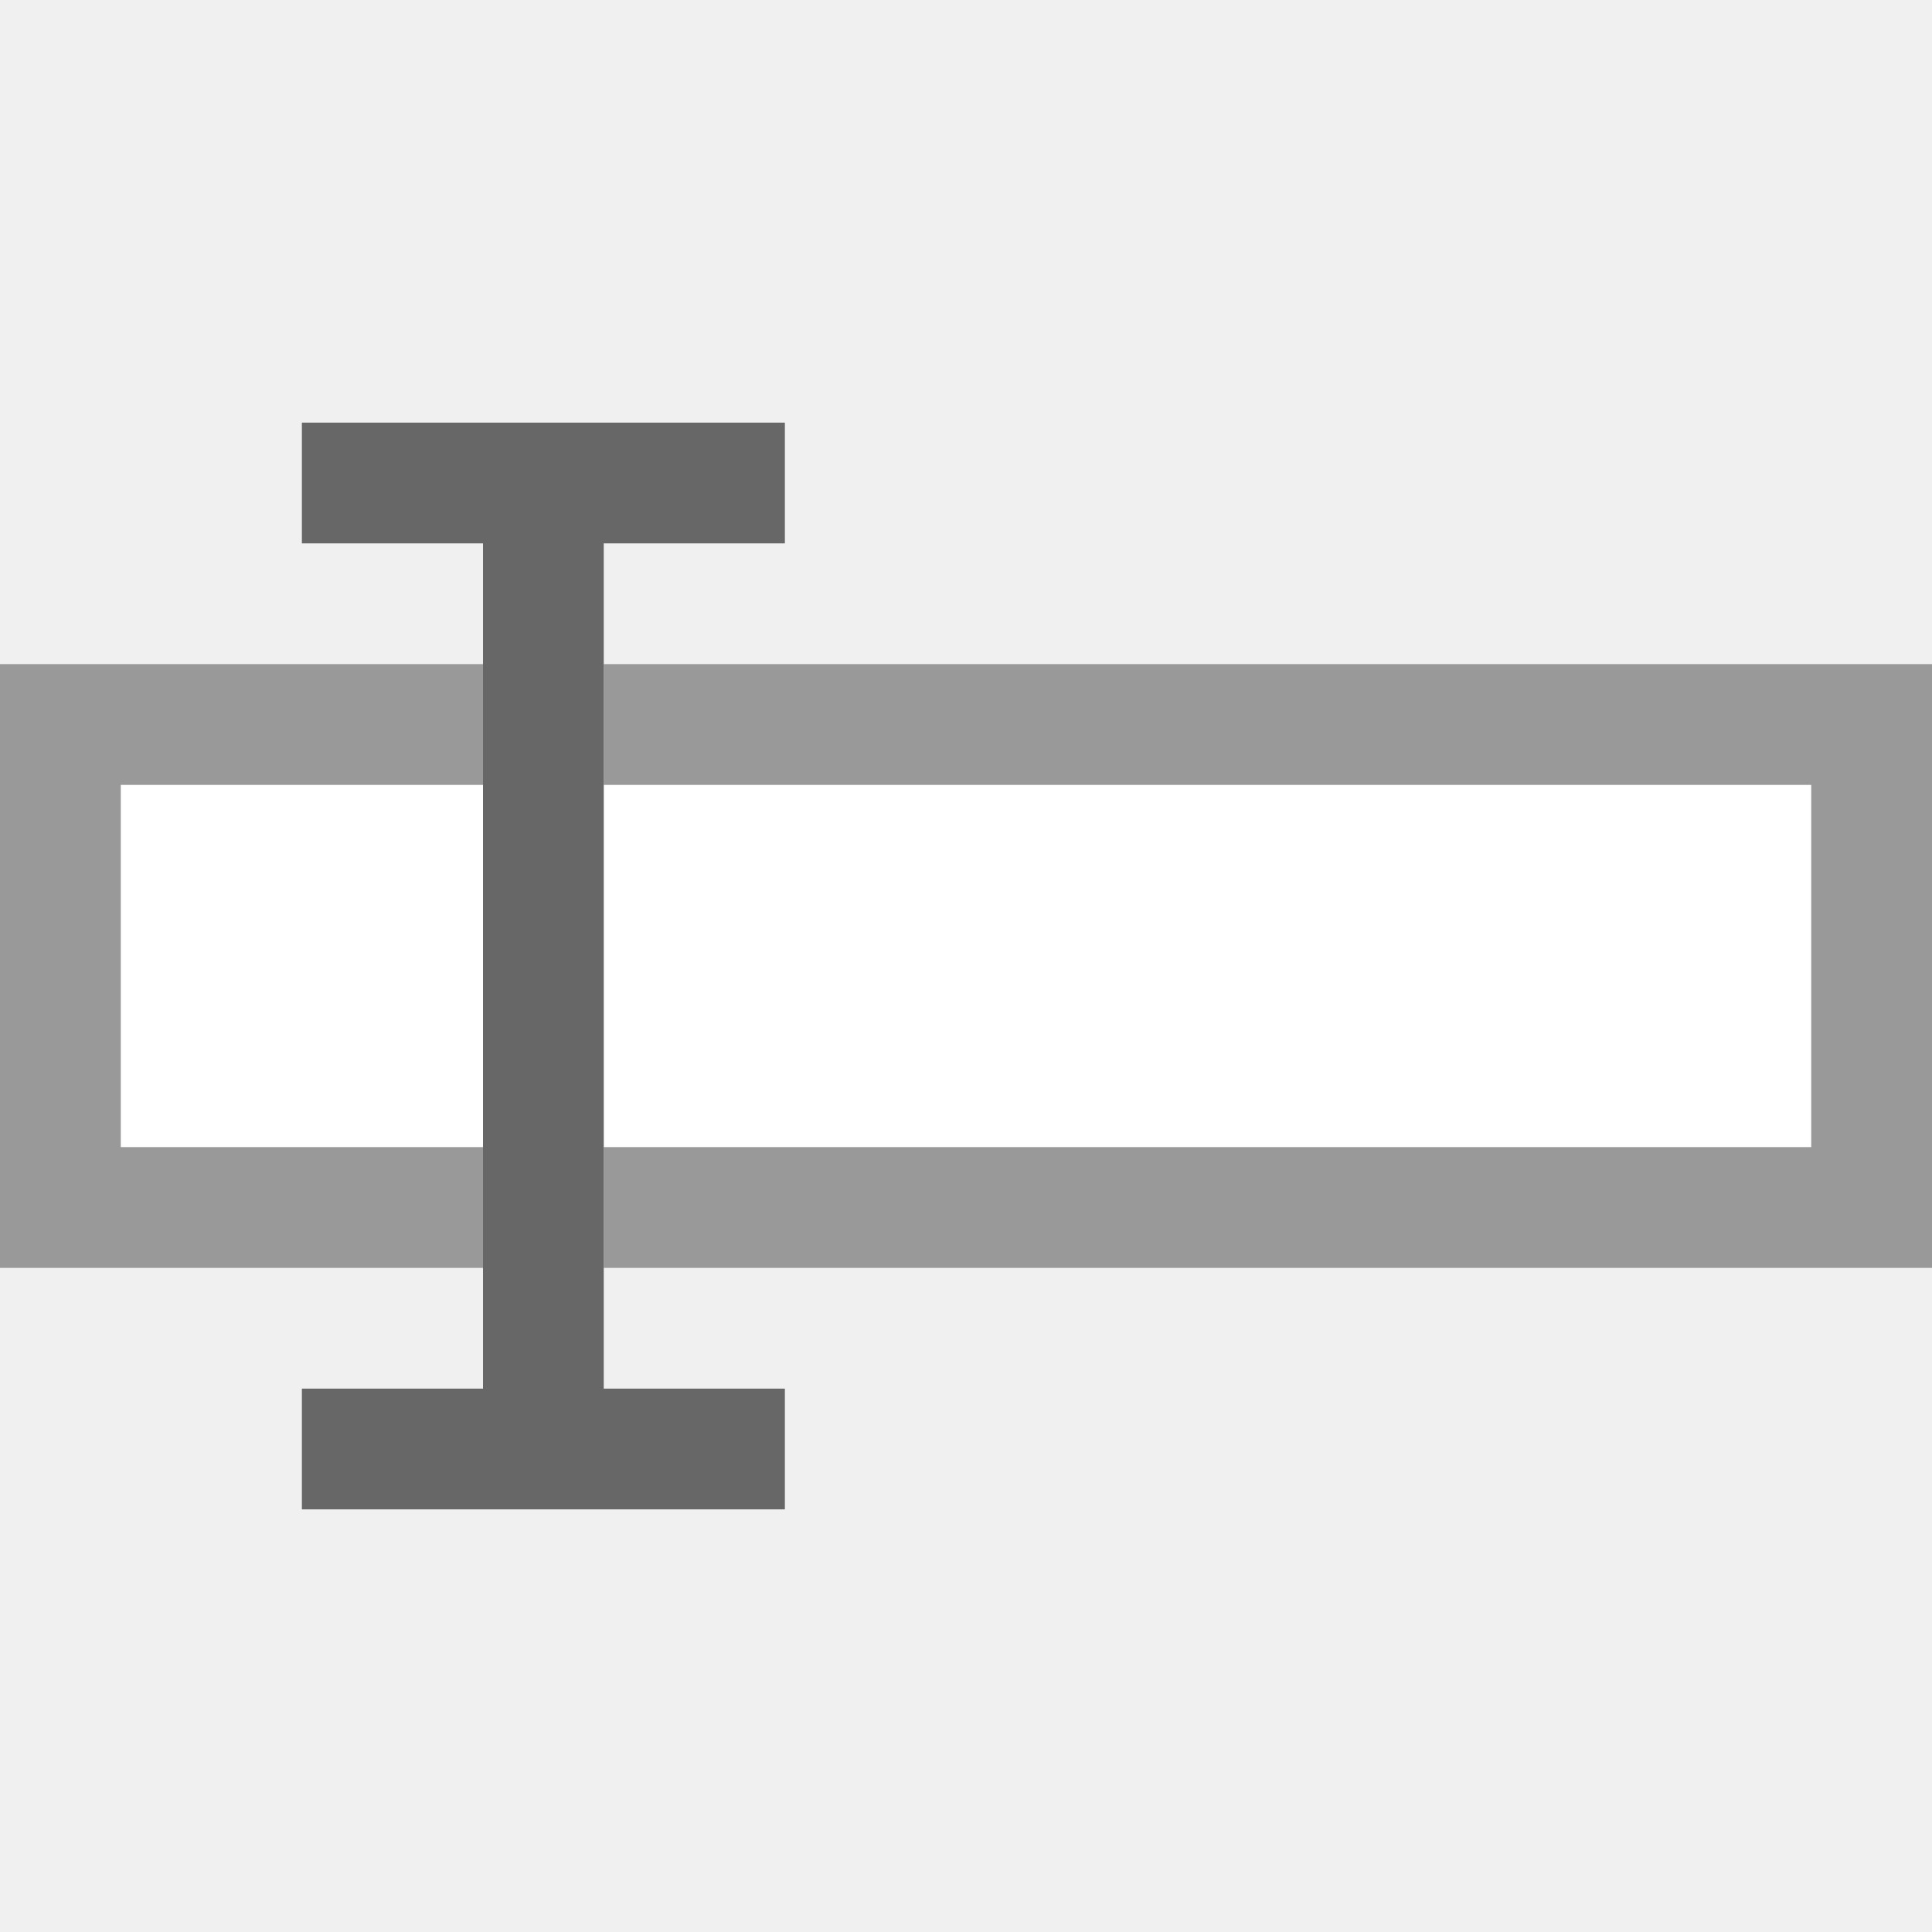
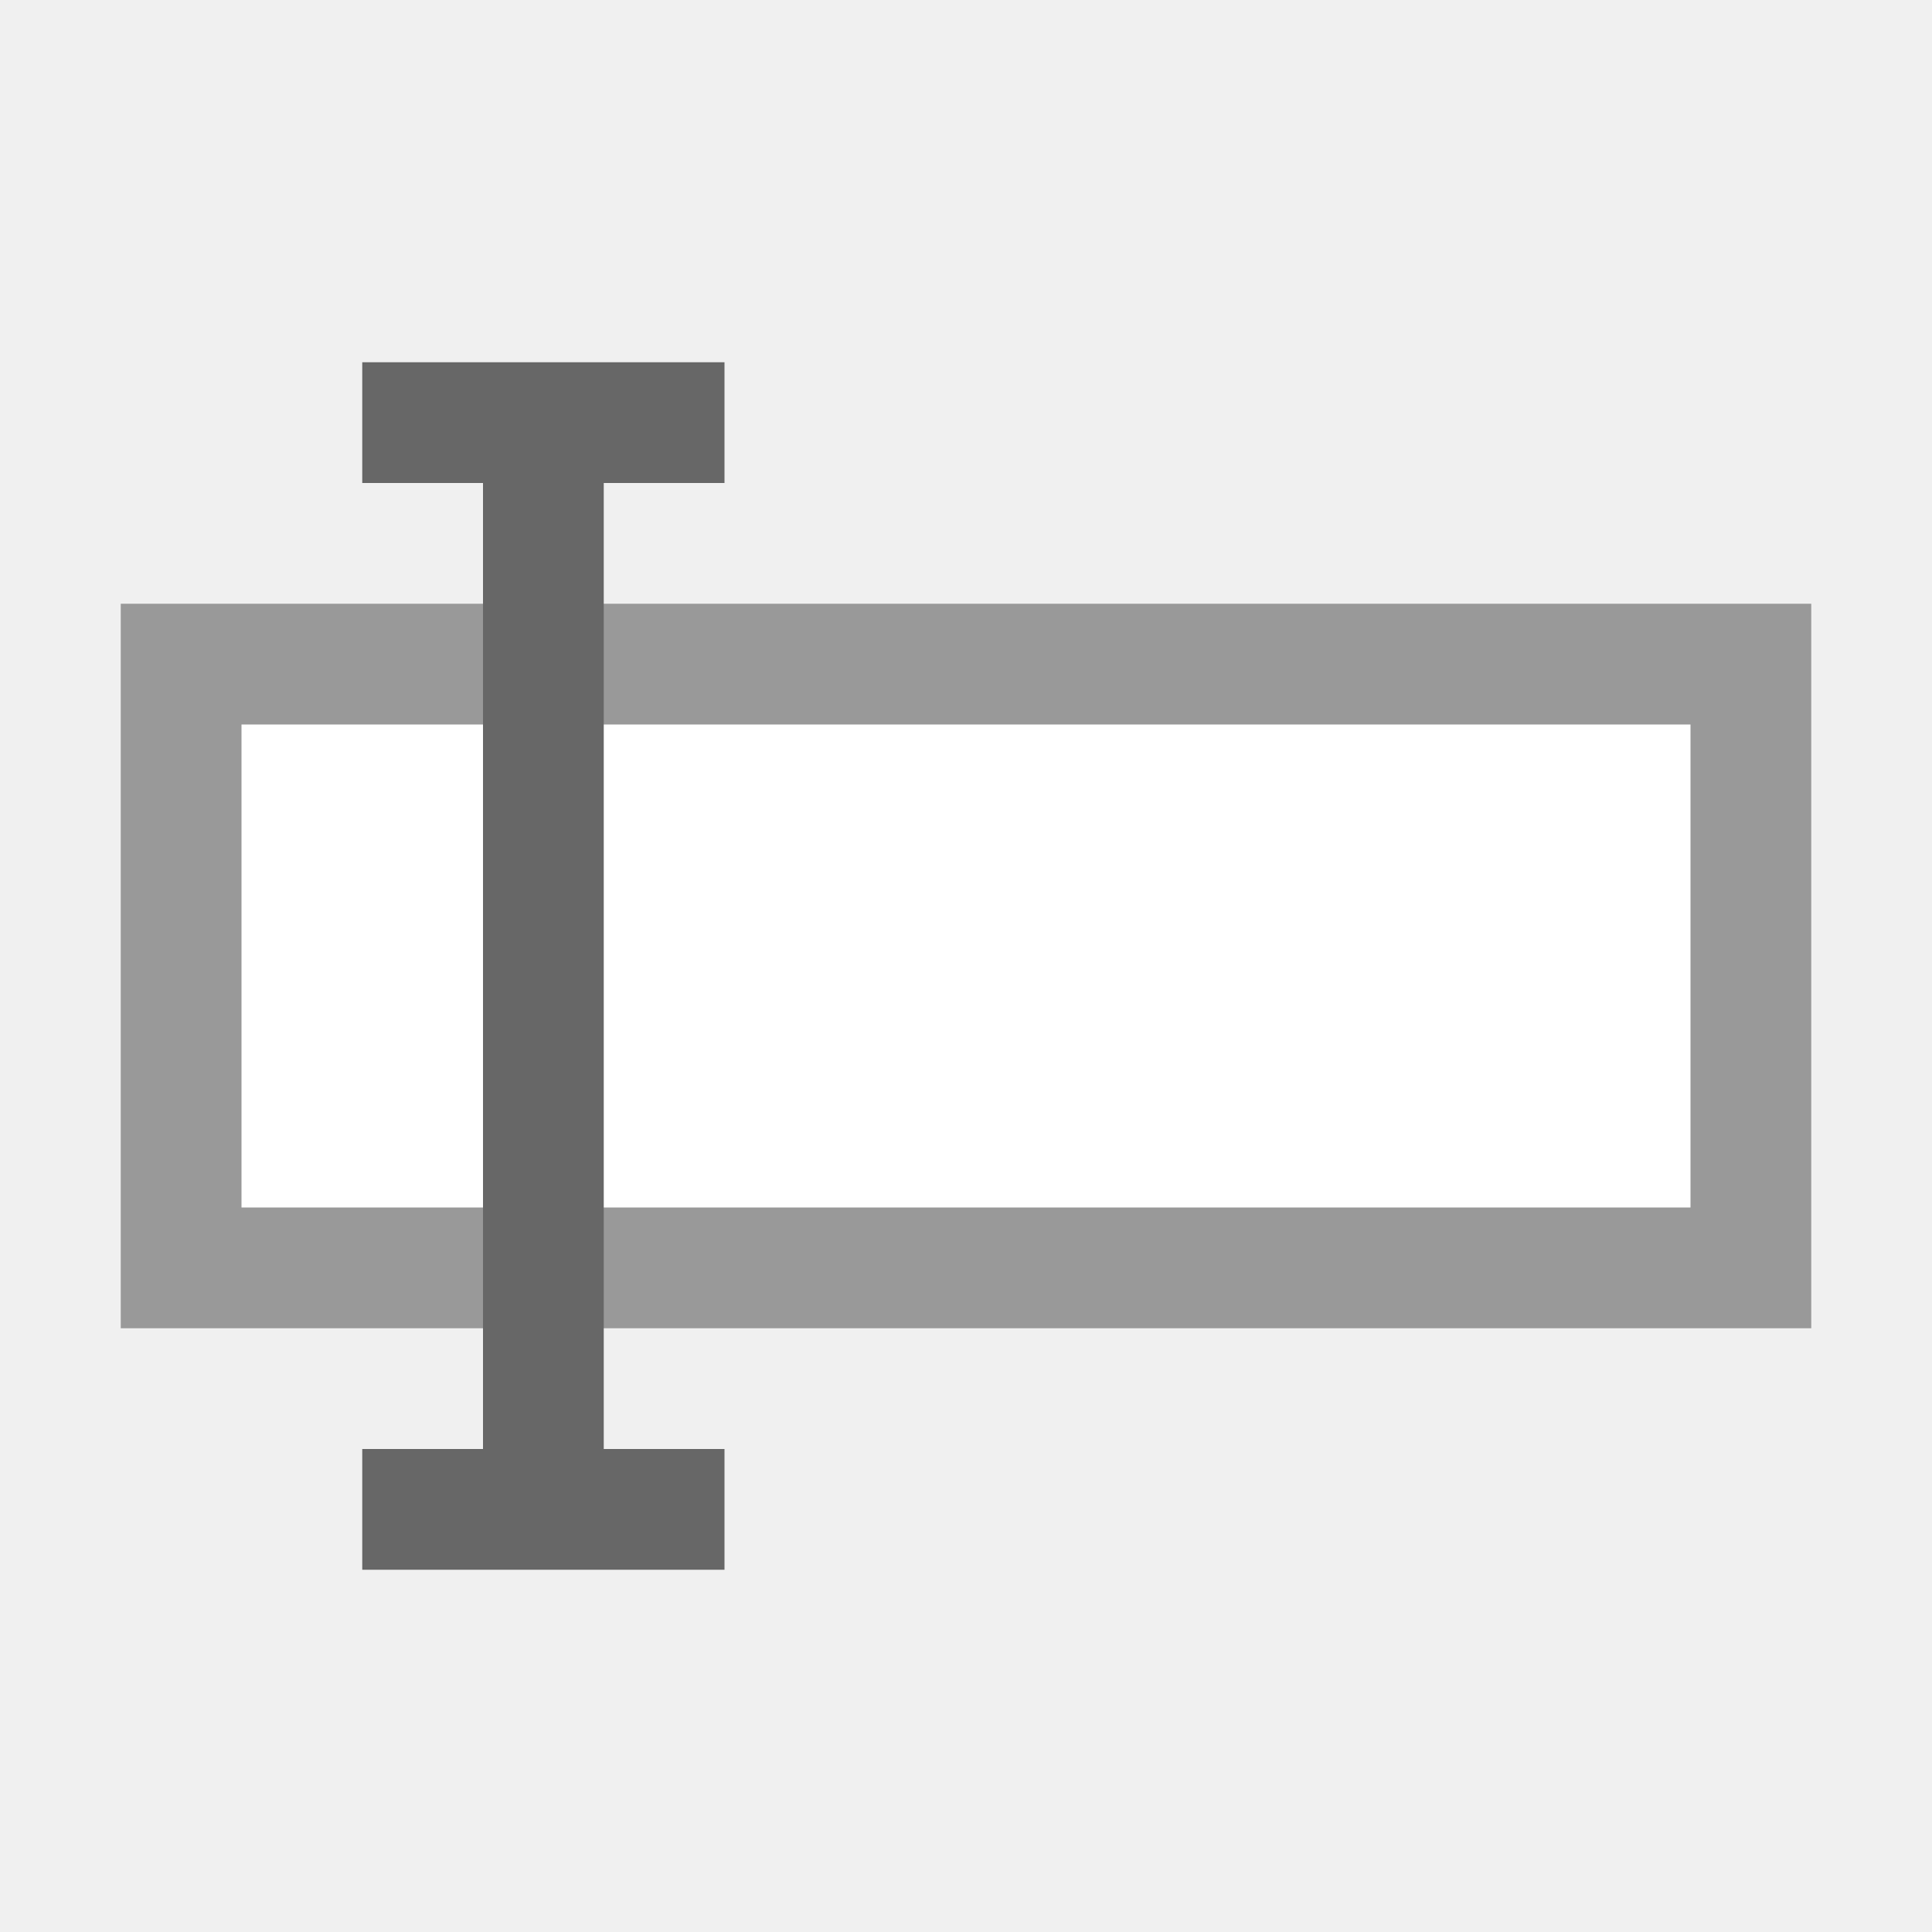
- <svg xmlns="http://www.w3.org/2000/svg" version="1.1" id="Ebene_1" x="0px" y="0px" viewBox="0 0 16 16" style="enable-background:new 0 0 16 16;" xml:space="preserve">
-   <path style="fill:#FFFFFF;" d="M1,9.5h3v-3H1V9.5z M5,6.5v3h10v-3H5z" />
-   <path style="fill:#9A9999;" d="M0,10.5h4v-1H1v-3h3v-1H0V10.5z M5,5.5v1h10v3H5v1h11v-5H5z" />
-   <polygon style="fill:#676767;" points="6.5,4.5 6.5,3.5 5,3.5 4,3.5 2.5,3.5 2.5,4.5 4,4.5 4,11.5 2.5,11.5 2.5,12.5 4,12.5 5,12.5   6.5,12.5 6.5,11.5 5,11.5 5,4.5 " />
+ <svg xmlns="http://www.w3.org/2000/svg" viewBox="0 0 16 16">
+   <path fill="#FFF" d="M1.5 5.5h13v5h-13z" />
+   <path fill="#999" d="M14 6v4H2V6h12m1-1H1v6h14V5z" />
+   <path fill="#676767" d="M3 3h3v1H3zM3 12h3v1H3zM4 4h1v8H4z" />
</svg>
